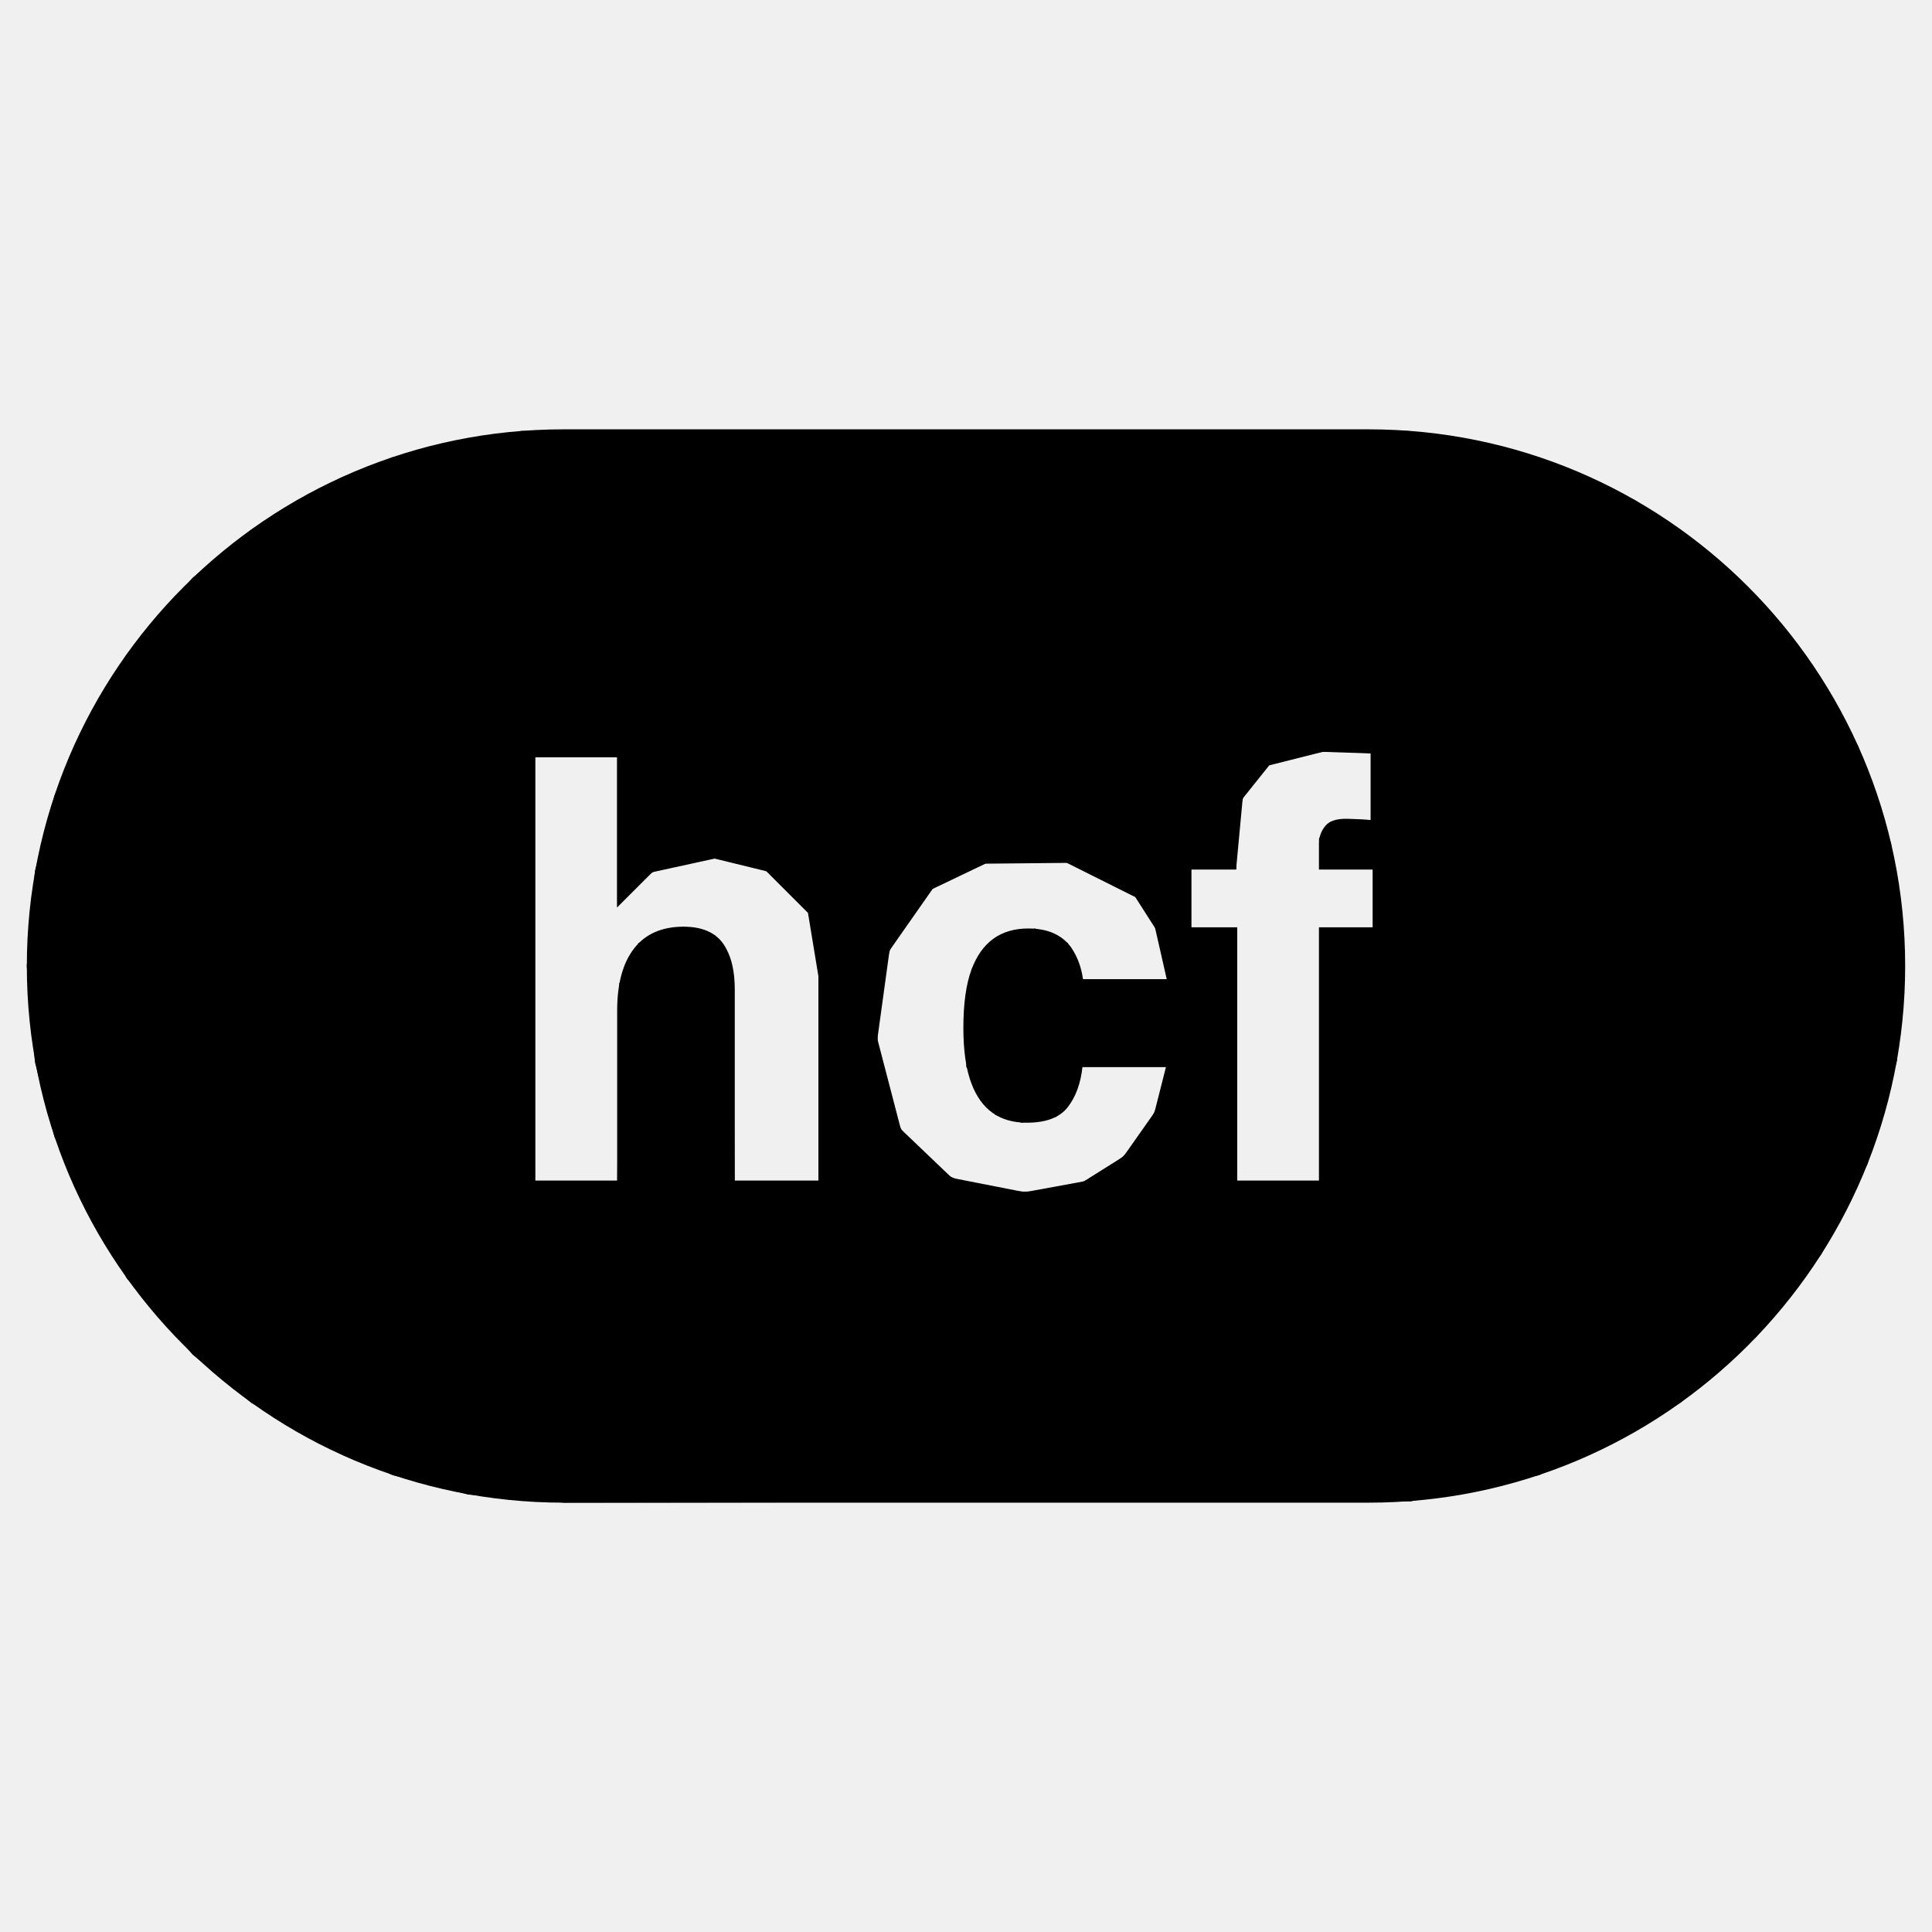
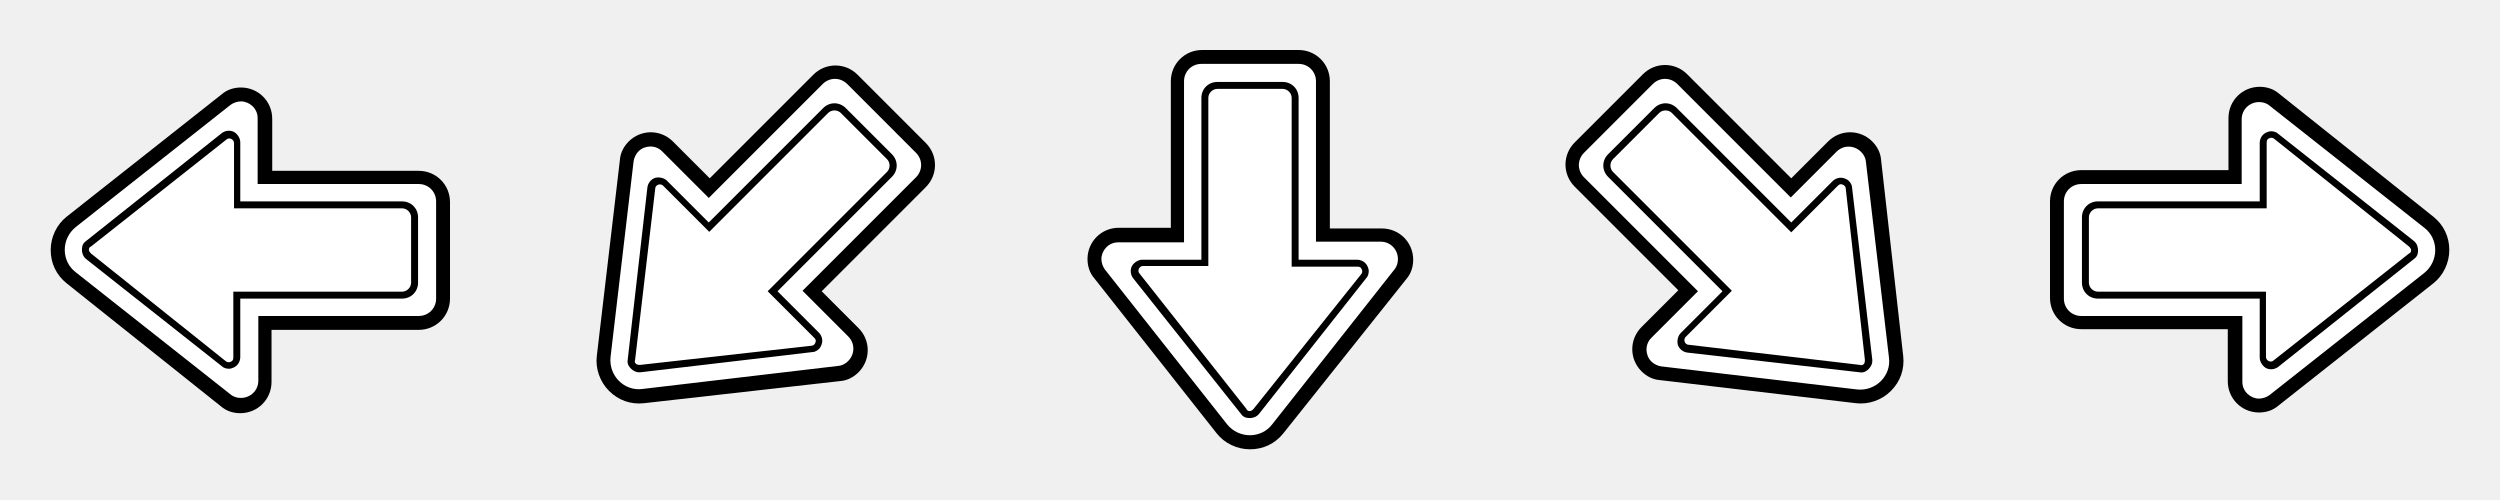
- <svg xmlns="http://www.w3.org/2000/svg" width="72px" height="72px" viewBox="0 0 72 72" version="1.1">
-   <path fill="#000000" fill-opacity="1" stroke="none" d="M21 56 C9.954 56 1 47.046 1 36 1 24.955 9.954 16 21 16 L51 16 C62.045 16 71 24.955 71 36 71 47.046 62.045 56 51 56 L21 56 Z M38.191 44.408 C40.075 44.408 41.495 43.738 42.455 42.398 43.057 41.568 43.393 40.689 43.465 39.758 L40.34 39.758 C40.275 40.374 40.092 40.875 39.791 41.262 39.49 41.649 38.982 41.84 38.266 41.84 37.256 41.84 36.568 41.353 36.203 40.379 36.003 39.856 35.902 39.166 35.902 38.307 35.902 37.404 36.003 36.681 36.203 36.137 36.583 35.113 37.289 34.602 38.32 34.602 39.043 34.602 39.576 34.836 39.92 35.309 40.156 35.66 40.302 36.056 40.359 36.492 L43.496 36.492 C43.324 34.824 42.772 33.659 41.838 33 40.903 32.341 39.702 32.012 38.234 32.012 36.508 32.012 35.153 32.57 34.172 33.688 33.191 34.805 32.701 36.371 32.701 38.383 32.701 40.166 33.145 41.615 34.033 42.732 34.921 43.85 36.308 44.408 38.191 44.408 Z M19.949 44 L23 44 23 37.662 C23 36.66 23.21 35.888 23.629 35.348 24.048 34.807 24.663 34.535 25.473 34.535 26.253 34.535 26.783 34.807 27.063 35.352 27.277 35.738 27.383 36.249 27.383 36.879 L27.383 44 30.51 44 30.51 37.125 C30.51 36.08 30.474 35.325 30.402 34.863 30.331 34.401 30.135 33.953 29.813 33.516 29.433 33 28.946 32.618 28.355 32.367 27.765 32.117 27.108 31.99 26.385 31.99 25.74 31.99 25.126 32.124 24.543 32.393 23.959 32.661 23.444 33.136 23 33.816 L23 28.219 19.949 28.219 19.949 44 Z M46.107 44 L49.158 44 49.158 34.559 51.168 34.559 51.168 32.398 49.158 32.398 C49.158 31.969 49.158 31.639 49.158 31.41 49.158 31.181 49.235 30.971 49.389 30.781 49.542 30.592 49.822 30.503 50.227 30.514 50.631 30.525 50.92 30.541 51.092 30.563 L51.092 28.07 C50.82 28.049 50.605 28.032 50.447 28.021 50.29 28.011 50.115 28.004 49.922 28.004 48.224 28.004 47.153 28.357 46.709 29.059 46.286 29.531 46.074 30.393 46.074 31.646 L46.074 32.398 44.398 32.398 44.398 34.559 46.107 34.559 46.107 44 Z" />
-   <path stroke="#000000" stroke-opacity="1" stroke-linecap="round" fill="none" stroke-width="1" d="M19.469 16.563 L14.797 17.516 9.641 20.156 7.531 21.891 5.141 24.672 2.5 29.828 1.797 32.547 1.5 36 1.797 39.5 2.5 42.188 5.141 47.359 7.531 50.125 9.641 51.859 14.797 54.5 17.531 55.203 21.047 55.5 52.516 55.453 57.188 54.5 62.344 51.859 65.094 49.469 67.453 46.469 69.125 43.203 70.188 39.484 70.203 39.422 70.203 39.406 70.484 35.547 69.984 31.547 68.797 28.031 66.906 24.75 63.719 21.25 60.656 19.063 56.375 17.266 52.438 16.563 Z M45.594 44.5 L45.594 35.063 43.891 35.063 43.891 31.906 45.609 31.906 45.828 29.563 47.016 28.078 49.25 27.516 51.578 27.594 51.578 31.047 49.859 31.109 49.656 31.406 49.656 31.906 51.656 31.906 51.656 35.063 49.656 35.063 49.656 44.5 Z M19.438 44.5 L19.438 27.719 23.5 27.719 23.5 32.609 24.063 32.047 26.641 31.484 28.813 32.016 30.578 33.781 31 36.344 31 44.5 26.875 44.5 26.828 36.359 26.297 35.281 25.484 35.063 24.156 35.547 23.578 36.766 23.5 44.5 Z M35.234 44.359 L33.125 42.344 32.188 38.75 32.672 35.234 34.422 32.734 36.609 31.688 39.875 31.656 42.656 33.047 43.516 34.391 44.109 37 40.031 37 39.406 35.516 38.516 35.125 37.422 35.359 36.703 36.297 36.516 39.625 37.422 41.125 38.109 41.328 39.031 41.172 40.031 39.266 44.094 39.266 43.484 41.672 42.219 43.469 40.578 44.5 38.188 44.938 Z" />
+ <svg xmlns="http://www.w3.org/2000/svg" width="360px" height="72px" viewBox="0 0 360 72" version="1.1">
+   <g transform="rotate(0 36 36)">
+     <path d="M34.7 58.4 C36.6 58.4 38.2 56.8 38.2 54.9 L38.2 46.4 60.3 46.4 C62.2 46.4 63.8 44.8 63.8 42.9 L63.8 29 C63.8 27.1 62.2 25.5 60.3 25.5 L38.1 25.5 38.1 17 C38.1 15.1 36.5 13.5 34.6 13.5 33.8 13.5 33.1 13.8 32.5 14.3 L10.3 31.9 C9.1 32.9 8.3 34.4 8.3 36 8.3 37.6 9 39.1 10.3 40.1 L32.6 57.7 C33.1 58.1 33.9 58.4 34.7 58.4 Z" fill="#ffffff" fill-opacity="1" stroke="none" />
+     <path d="M34.7 14.6 C34.2 14.6 33.6 14.8 33.2 15.1 L10.9 32.7 C8.8 34.4 8.8 37.6 10.9 39.2 L33.2 56.8 C33.7 57.2 34.2 57.3 34.7 57.3 36 57.3 37.2 56.3 37.2 54.8 L37.2 45.5 60.3 45.5 C61.7 45.5 62.8 44.4 62.8 43 L62.8 29 C62.8 27.6 61.7 26.5 60.3 26.5 L37.1 26.5 37.1 17 C37.1 15.6 35.9 14.6 34.7 14.6 M34.7 12.6 C37.2 12.6 39.2 14.6 39.2 17.1 L39.2 24.6 60.3 24.6 C62.8 24.6 64.8 26.6 64.8 29.1 L64.8 43 C64.8 45.5 62.8 47.5 60.3 47.5 L39.1 47.5 39.1 55 C39.1 57.5 37.1 59.5 34.6 59.5 33.6 59.5 32.6 59.2 31.8 58.5 L9.6 40.8 C8.1 39.6 7.3 37.9 7.3 36 7.3 34.1 8.2 32.3 9.6 31.2 L31.9 13.6 C32.7 12.9 33.7 12.6 34.7 12.6 Z" fill="#000000" fill-opacity="1" stroke="none" />
+     <path d="M34.1 42.5 L57.9 42.5 C58.9 42.5 59.7 41.7 59.7 40.7 L59.7 31.3 C59.7 30.3 58.9 29.5 57.9 29.5 L34.1 29.5 34.1 20.5 C34.1 19.5 33 19 32.2 19.6 L12.7 35.1 C12.3 35.4 12.3 35.8 12.3 36 12.3 36.2 12.4 36.6 12.7 36.9 L32.2 52.3 C33 52.9 34.1 52.4 34.1 51.4 Z" fill="#ffffff" fill-opacity="1" stroke="none" />
+     <path d="M33 53.1 C33.2 53.1 33.5 53 33.7 52.9 34.3 52.6 34.6 52 34.6 51.4 L34.6 43 57.9 43 C59.2 43 60.2 42 60.2 40.7 L60.2 31.3 C60.2 30 59.2 29 57.9 29 L34.6 29 34.6 20.5 C34.6 19.9 34.2 19.3 33.7 19 33.1 18.7 32.4 18.8 31.9 19.2 L12.4 34.7 C11.8 35.1 11.8 35.7 11.8 36 11.8 36.3 11.9 36.9 12.4 37.3 L31.9 52.7 C32.2 53 32.6 53.1 33 53.1 Z M57.9 30 C58.6 30 59.2 30.6 59.2 31.3 L59.2 40.7 C59.2 41.4 58.6 42 57.9 42 L33.6 42 33.6 51.5 C33.6 51.8 33.5 52 33.2 52.1 33 52.2 32.7 52.2 32.5 52 L13.1 36.5 C12.9 36.3 12.8 36.1 12.8 36 12.8 35.9 12.8 35.6 13.1 35.5 L32.6 20.1 C32.8 19.9 33.1 19.9 33.3 20 33.5 20.1 33.7 20.3 33.7 20.6 L33.7 30 Z" fill="#000000" fill-opacity="1" stroke="none" />
+   </g>
+   <g transform="translate(72 0)">
+     <g transform="rotate(-45 36 36)">
+       <path d="M34.7 58.4 C36.6 58.4 38.2 56.8 38.2 54.9 L38.2 46.4 60.3 46.4 C62.2 46.4 63.8 44.8 63.8 42.9 L63.8 29 C63.8 27.1 62.2 25.5 60.3 25.5 L38.1 25.5 38.1 17 C38.1 15.1 36.5 13.5 34.6 13.5 33.8 13.5 33.1 13.8 32.5 14.3 L10.3 31.9 C9.1 32.9 8.3 34.4 8.3 36 8.3 37.6 9 39.1 10.3 40.1 L32.6 57.7 C33.1 58.1 33.9 58.4 34.7 58.4 Z" fill="#ffffff" fill-opacity="1" stroke="none" />
+       <path d="M34.7 14.6 C34.2 14.6 33.6 14.8 33.2 15.1 L10.9 32.7 C8.8 34.4 8.8 37.6 10.9 39.2 L33.2 56.8 C33.7 57.2 34.2 57.3 34.7 57.3 36 57.3 37.2 56.3 37.2 54.8 L37.2 45.5 60.3 45.5 C61.7 45.5 62.8 44.4 62.8 43 L62.8 29 C62.8 27.6 61.7 26.5 60.3 26.5 L37.1 26.5 37.1 17 C37.1 15.6 35.9 14.6 34.7 14.6 M34.7 12.6 C37.2 12.6 39.2 14.6 39.2 17.1 L39.2 24.6 60.3 24.6 C62.8 24.6 64.8 26.6 64.8 29.1 L64.8 43 C64.8 45.5 62.8 47.5 60.3 47.5 L39.1 47.5 39.1 55 C39.1 57.5 37.1 59.5 34.6 59.5 33.6 59.5 32.6 59.2 31.8 58.5 L9.6 40.8 C8.1 39.6 7.3 37.9 7.3 36 7.3 34.1 8.2 32.3 9.6 31.2 L31.9 13.6 C32.7 12.9 33.7 12.6 34.7 12.6 Z" fill="#000000" fill-opacity="1" stroke="none" />
+       <path d="M34.1 42.5 L57.9 42.5 C58.9 42.5 59.7 41.7 59.7 40.7 L59.7 31.3 C59.7 30.3 58.9 29.5 57.9 29.5 L34.1 29.5 34.1 20.5 C34.1 19.5 33 19 32.2 19.6 L12.7 35.1 C12.3 35.4 12.3 35.8 12.3 36 12.3 36.2 12.4 36.6 12.7 36.9 L32.2 52.3 C33 52.9 34.1 52.4 34.1 51.4 Z" fill="#ffffff" fill-opacity="1" stroke="none" />
+       <path d="M33 53.1 C33.2 53.1 33.5 53 33.7 52.9 34.3 52.6 34.6 52 34.6 51.4 L34.6 43 57.9 43 C59.2 43 60.2 42 60.2 40.7 L60.2 31.3 C60.2 30 59.2 29 57.9 29 L34.6 29 34.6 20.5 C34.6 19.9 34.2 19.3 33.7 19 33.1 18.7 32.4 18.8 31.9 19.2 L12.4 34.7 C11.8 35.1 11.8 35.7 11.8 36 11.8 36.3 11.9 36.9 12.4 37.3 L31.9 52.7 C32.2 53 32.6 53.1 33 53.1 Z M57.9 30 C58.6 30 59.2 30.6 59.2 31.3 L59.2 40.7 C59.2 41.4 58.6 42 57.9 42 L33.6 42 33.6 51.5 C33.6 51.8 33.5 52 33.2 52.1 33 52.2 32.7 52.2 32.5 52 L13.1 36.5 C12.9 36.3 12.8 36.1 12.8 36 12.8 35.9 12.8 35.6 13.1 35.5 L32.6 20.1 C32.8 19.9 33.1 19.9 33.3 20 33.5 20.1 33.7 20.3 33.7 20.6 L33.7 30 Z" fill="#000000" fill-opacity="1" stroke="none" />
+     </g>
+   </g>
+   <g transform="translate(144 0)">
+     <g transform="rotate(270 36 36)">
+       <path d="M34.7 58.4 C36.6 58.4 38.2 56.8 38.2 54.9 L38.2 46.4 60.3 46.4 C62.2 46.4 63.8 44.8 63.8 42.9 L63.8 29 C63.8 27.1 62.2 25.5 60.3 25.5 L38.1 25.5 38.1 17 C38.1 15.1 36.5 13.5 34.6 13.5 33.8 13.5 33.1 13.8 32.5 14.3 L10.3 31.9 C9.1 32.9 8.3 34.4 8.3 36 8.3 37.6 9 39.1 10.3 40.1 L32.6 57.7 C33.1 58.1 33.9 58.4 34.7 58.4 Z" fill="#ffffff" fill-opacity="1" stroke="none" />
+       <path d="M34.7 14.6 C34.2 14.6 33.6 14.8 33.2 15.1 L10.9 32.7 C8.8 34.4 8.8 37.6 10.9 39.2 L33.2 56.8 C33.7 57.2 34.2 57.3 34.7 57.3 36 57.3 37.2 56.3 37.2 54.8 L37.2 45.5 60.3 45.5 C61.7 45.5 62.8 44.4 62.8 43 L62.8 29 C62.8 27.6 61.7 26.5 60.3 26.5 L37.1 26.5 37.1 17 C37.1 15.6 35.9 14.6 34.7 14.6 M34.7 12.6 C37.2 12.6 39.2 14.6 39.2 17.1 L39.2 24.6 60.3 24.6 C62.8 24.6 64.8 26.6 64.8 29.1 L64.8 43 C64.8 45.5 62.8 47.5 60.3 47.5 L39.1 47.5 39.1 55 C39.1 57.5 37.1 59.5 34.6 59.5 33.6 59.5 32.6 59.2 31.8 58.5 L9.6 40.8 C8.1 39.6 7.3 37.9 7.3 36 7.3 34.1 8.2 32.3 9.6 31.2 L31.9 13.6 C32.7 12.9 33.7 12.6 34.7 12.6 Z" fill="#000000" fill-opacity="1" stroke="none" />
+       <path d="M34.1 42.5 L57.9 42.5 C58.9 42.5 59.7 41.7 59.7 40.7 L59.7 31.3 C59.7 30.3 58.9 29.5 57.9 29.5 L34.1 29.5 34.1 20.5 C34.1 19.5 33 19 32.2 19.6 L12.7 35.1 C12.3 35.4 12.3 35.8 12.3 36 12.3 36.2 12.4 36.6 12.7 36.9 L32.2 52.3 C33 52.9 34.1 52.4 34.1 51.4 Z" fill="#ffffff" fill-opacity="1" stroke="none" />
+       <path d="M33 53.1 C33.2 53.1 33.5 53 33.7 52.9 34.3 52.6 34.6 52 34.6 51.4 L34.6 43 57.9 43 C59.2 43 60.2 42 60.2 40.7 L60.2 31.3 C60.2 30 59.2 29 57.9 29 L34.6 29 34.6 20.5 C34.6 19.9 34.2 19.3 33.7 19 33.1 18.7 32.4 18.8 31.9 19.2 L12.4 34.7 C11.8 35.1 11.8 35.7 11.8 36 11.8 36.3 11.9 36.9 12.4 37.3 L31.9 52.7 C32.2 53 32.6 53.1 33 53.1 Z M57.9 30 C58.6 30 59.2 30.6 59.2 31.3 L59.2 40.7 C59.2 41.4 58.6 42 57.9 42 L33.6 42 33.6 51.5 C33.6 51.8 33.5 52 33.2 52.1 33 52.2 32.7 52.2 32.5 52 L13.1 36.5 C12.9 36.3 12.8 36.1 12.8 36 12.8 35.9 12.8 35.6 13.1 35.5 L32.6 20.1 C32.8 19.9 33.1 19.9 33.3 20 33.5 20.1 33.7 20.3 33.7 20.6 L33.7 30 Z" fill="#000000" fill-opacity="1" stroke="none" />
+     </g>
+   </g>
+   <g transform="translate(216 0)">
+     <g transform="rotate(225 36 36)">
+       <path d="M34.7 58.4 C36.6 58.4 38.2 56.8 38.2 54.9 L38.2 46.4 60.3 46.4 C62.2 46.4 63.8 44.8 63.8 42.9 L63.8 29 C63.8 27.1 62.2 25.5 60.3 25.5 L38.1 25.5 38.1 17 C38.1 15.1 36.5 13.5 34.6 13.5 33.8 13.5 33.1 13.8 32.5 14.3 L10.3 31.9 C9.1 32.9 8.3 34.4 8.3 36 8.3 37.6 9 39.1 10.3 40.1 L32.6 57.7 C33.1 58.1 33.9 58.4 34.7 58.4 Z" fill="#ffffff" fill-opacity="1" stroke="none" />
+       <path d="M34.7 14.6 C34.2 14.6 33.6 14.8 33.2 15.1 L10.9 32.7 C8.8 34.4 8.8 37.6 10.9 39.2 L33.2 56.8 C33.7 57.2 34.2 57.3 34.7 57.3 36 57.3 37.2 56.3 37.2 54.8 L37.2 45.5 60.3 45.5 C61.7 45.5 62.8 44.4 62.8 43 L62.8 29 C62.8 27.6 61.7 26.5 60.3 26.5 L37.1 26.5 37.1 17 C37.1 15.6 35.9 14.6 34.7 14.6 M34.7 12.6 C37.2 12.6 39.2 14.6 39.2 17.1 L39.2 24.6 60.3 24.6 C62.8 24.6 64.8 26.6 64.8 29.1 L64.8 43 C64.8 45.5 62.8 47.5 60.3 47.5 L39.1 47.5 39.1 55 C39.1 57.5 37.1 59.5 34.6 59.5 33.6 59.5 32.6 59.2 31.8 58.5 L9.6 40.8 C8.1 39.6 7.3 37.9 7.3 36 7.3 34.1 8.2 32.3 9.6 31.2 L31.9 13.6 C32.7 12.9 33.7 12.6 34.7 12.6 Z" fill="#000000" fill-opacity="1" stroke="none" />
+       <path d="M34.1 42.5 L57.9 42.5 C58.9 42.5 59.7 41.7 59.7 40.7 L59.7 31.3 C59.7 30.3 58.9 29.5 57.9 29.5 L34.1 29.5 34.1 20.5 C34.1 19.5 33 19 32.2 19.6 L12.7 35.1 C12.3 35.4 12.3 35.8 12.3 36 12.3 36.2 12.4 36.6 12.7 36.9 L32.2 52.3 C33 52.9 34.1 52.4 34.1 51.4 Z" fill="#ffffff" fill-opacity="1" stroke="none" />
+       <path d="M33 53.1 C33.2 53.1 33.5 53 33.7 52.9 34.3 52.6 34.6 52 34.6 51.4 L34.6 43 57.9 43 C59.2 43 60.2 42 60.2 40.7 L60.2 31.3 C60.2 30 59.2 29 57.9 29 L34.6 29 34.6 20.5 C34.6 19.9 34.2 19.3 33.7 19 33.1 18.7 32.4 18.8 31.9 19.2 L12.4 34.7 C11.8 35.1 11.8 35.7 11.8 36 11.8 36.3 11.9 36.9 12.4 37.3 L31.9 52.7 C32.2 53 32.6 53.1 33 53.1 Z M57.9 30 C58.6 30 59.2 30.6 59.2 31.3 L59.2 40.7 C59.2 41.4 58.6 42 57.9 42 L33.6 42 33.6 51.5 C33.6 51.8 33.5 52 33.2 52.1 33 52.2 32.7 52.2 32.5 52 L13.1 36.5 C12.9 36.3 12.8 36.1 12.8 36 12.8 35.9 12.8 35.6 13.1 35.5 L32.6 20.1 C32.8 19.9 33.1 19.9 33.3 20 33.5 20.1 33.7 20.3 33.7 20.6 L33.7 30 Z" fill="#000000" fill-opacity="1" stroke="none" />
+     </g>
+   </g>
+   <g transform="translate(288 0)">
+     <g transform="rotate(180 36 36)">
+       <path d="M34.7 58.4 C36.6 58.4 38.2 56.8 38.2 54.9 L38.2 46.4 60.3 46.4 C62.2 46.4 63.8 44.8 63.8 42.9 L63.8 29 C63.8 27.1 62.2 25.5 60.3 25.5 L38.1 25.5 38.1 17 C38.1 15.1 36.5 13.5 34.6 13.5 33.8 13.5 33.1 13.8 32.5 14.3 L10.3 31.9 C9.1 32.9 8.3 34.4 8.3 36 8.3 37.6 9 39.1 10.3 40.1 L32.6 57.7 C33.1 58.1 33.9 58.4 34.7 58.4 Z" fill="#ffffff" fill-opacity="1" stroke="none" />
+       <path d="M34.7 14.6 C34.2 14.6 33.6 14.8 33.2 15.1 L10.9 32.7 C8.8 34.4 8.8 37.6 10.9 39.2 L33.2 56.8 C33.7 57.2 34.2 57.3 34.7 57.3 36 57.3 37.2 56.3 37.2 54.8 L37.2 45.5 60.3 45.5 C61.7 45.5 62.8 44.4 62.8 43 L62.8 29 C62.8 27.6 61.7 26.5 60.3 26.5 L37.1 26.5 37.1 17 C37.1 15.6 35.9 14.6 34.7 14.6 M34.7 12.6 C37.2 12.6 39.2 14.6 39.2 17.1 L39.2 24.6 60.3 24.6 C62.8 24.6 64.8 26.6 64.8 29.1 L64.8 43 C64.8 45.5 62.8 47.5 60.3 47.5 L39.1 47.5 39.1 55 C39.1 57.5 37.1 59.5 34.6 59.5 33.6 59.5 32.6 59.2 31.8 58.5 L9.6 40.8 C8.1 39.6 7.3 37.9 7.3 36 7.3 34.1 8.2 32.3 9.6 31.2 L31.9 13.6 C32.7 12.9 33.7 12.6 34.7 12.6 Z" fill="#000000" fill-opacity="1" stroke="none" />
+       <path d="M34.1 42.5 L57.9 42.5 C58.9 42.5 59.7 41.7 59.7 40.7 L59.7 31.3 C59.7 30.3 58.9 29.5 57.9 29.5 L34.1 29.5 34.1 20.5 C34.1 19.5 33 19 32.2 19.6 L12.7 35.1 C12.3 35.4 12.3 35.8 12.3 36 12.3 36.2 12.4 36.6 12.7 36.9 L32.2 52.3 C33 52.9 34.1 52.4 34.1 51.4 Z" fill="#ffffff" fill-opacity="1" stroke="none" />
+       <path d="M33 53.1 C33.2 53.1 33.5 53 33.7 52.9 34.3 52.6 34.6 52 34.6 51.4 L34.6 43 57.9 43 C59.2 43 60.2 42 60.2 40.7 L60.2 31.3 C60.2 30 59.2 29 57.9 29 L34.6 29 34.6 20.5 C34.6 19.9 34.2 19.3 33.7 19 33.1 18.7 32.4 18.8 31.9 19.2 L12.4 34.7 C11.8 35.1 11.8 35.7 11.8 36 11.8 36.3 11.9 36.9 12.4 37.3 L31.9 52.7 C32.2 53 32.6 53.1 33 53.1 Z M57.9 30 C58.6 30 59.2 30.6 59.2 31.3 L59.2 40.7 C59.2 41.4 58.6 42 57.9 42 L33.6 42 33.6 51.5 C33.6 51.8 33.5 52 33.2 52.1 33 52.2 32.7 52.2 32.5 52 L13.1 36.5 C12.9 36.3 12.8 36.1 12.8 36 12.8 35.9 12.8 35.6 13.1 35.5 L32.6 20.1 C32.8 19.9 33.1 19.9 33.3 20 33.5 20.1 33.7 20.3 33.7 20.6 L33.7 30 Z" fill="#000000" fill-opacity="1" stroke="none" />
+     </g>
+   </g>
</svg>
